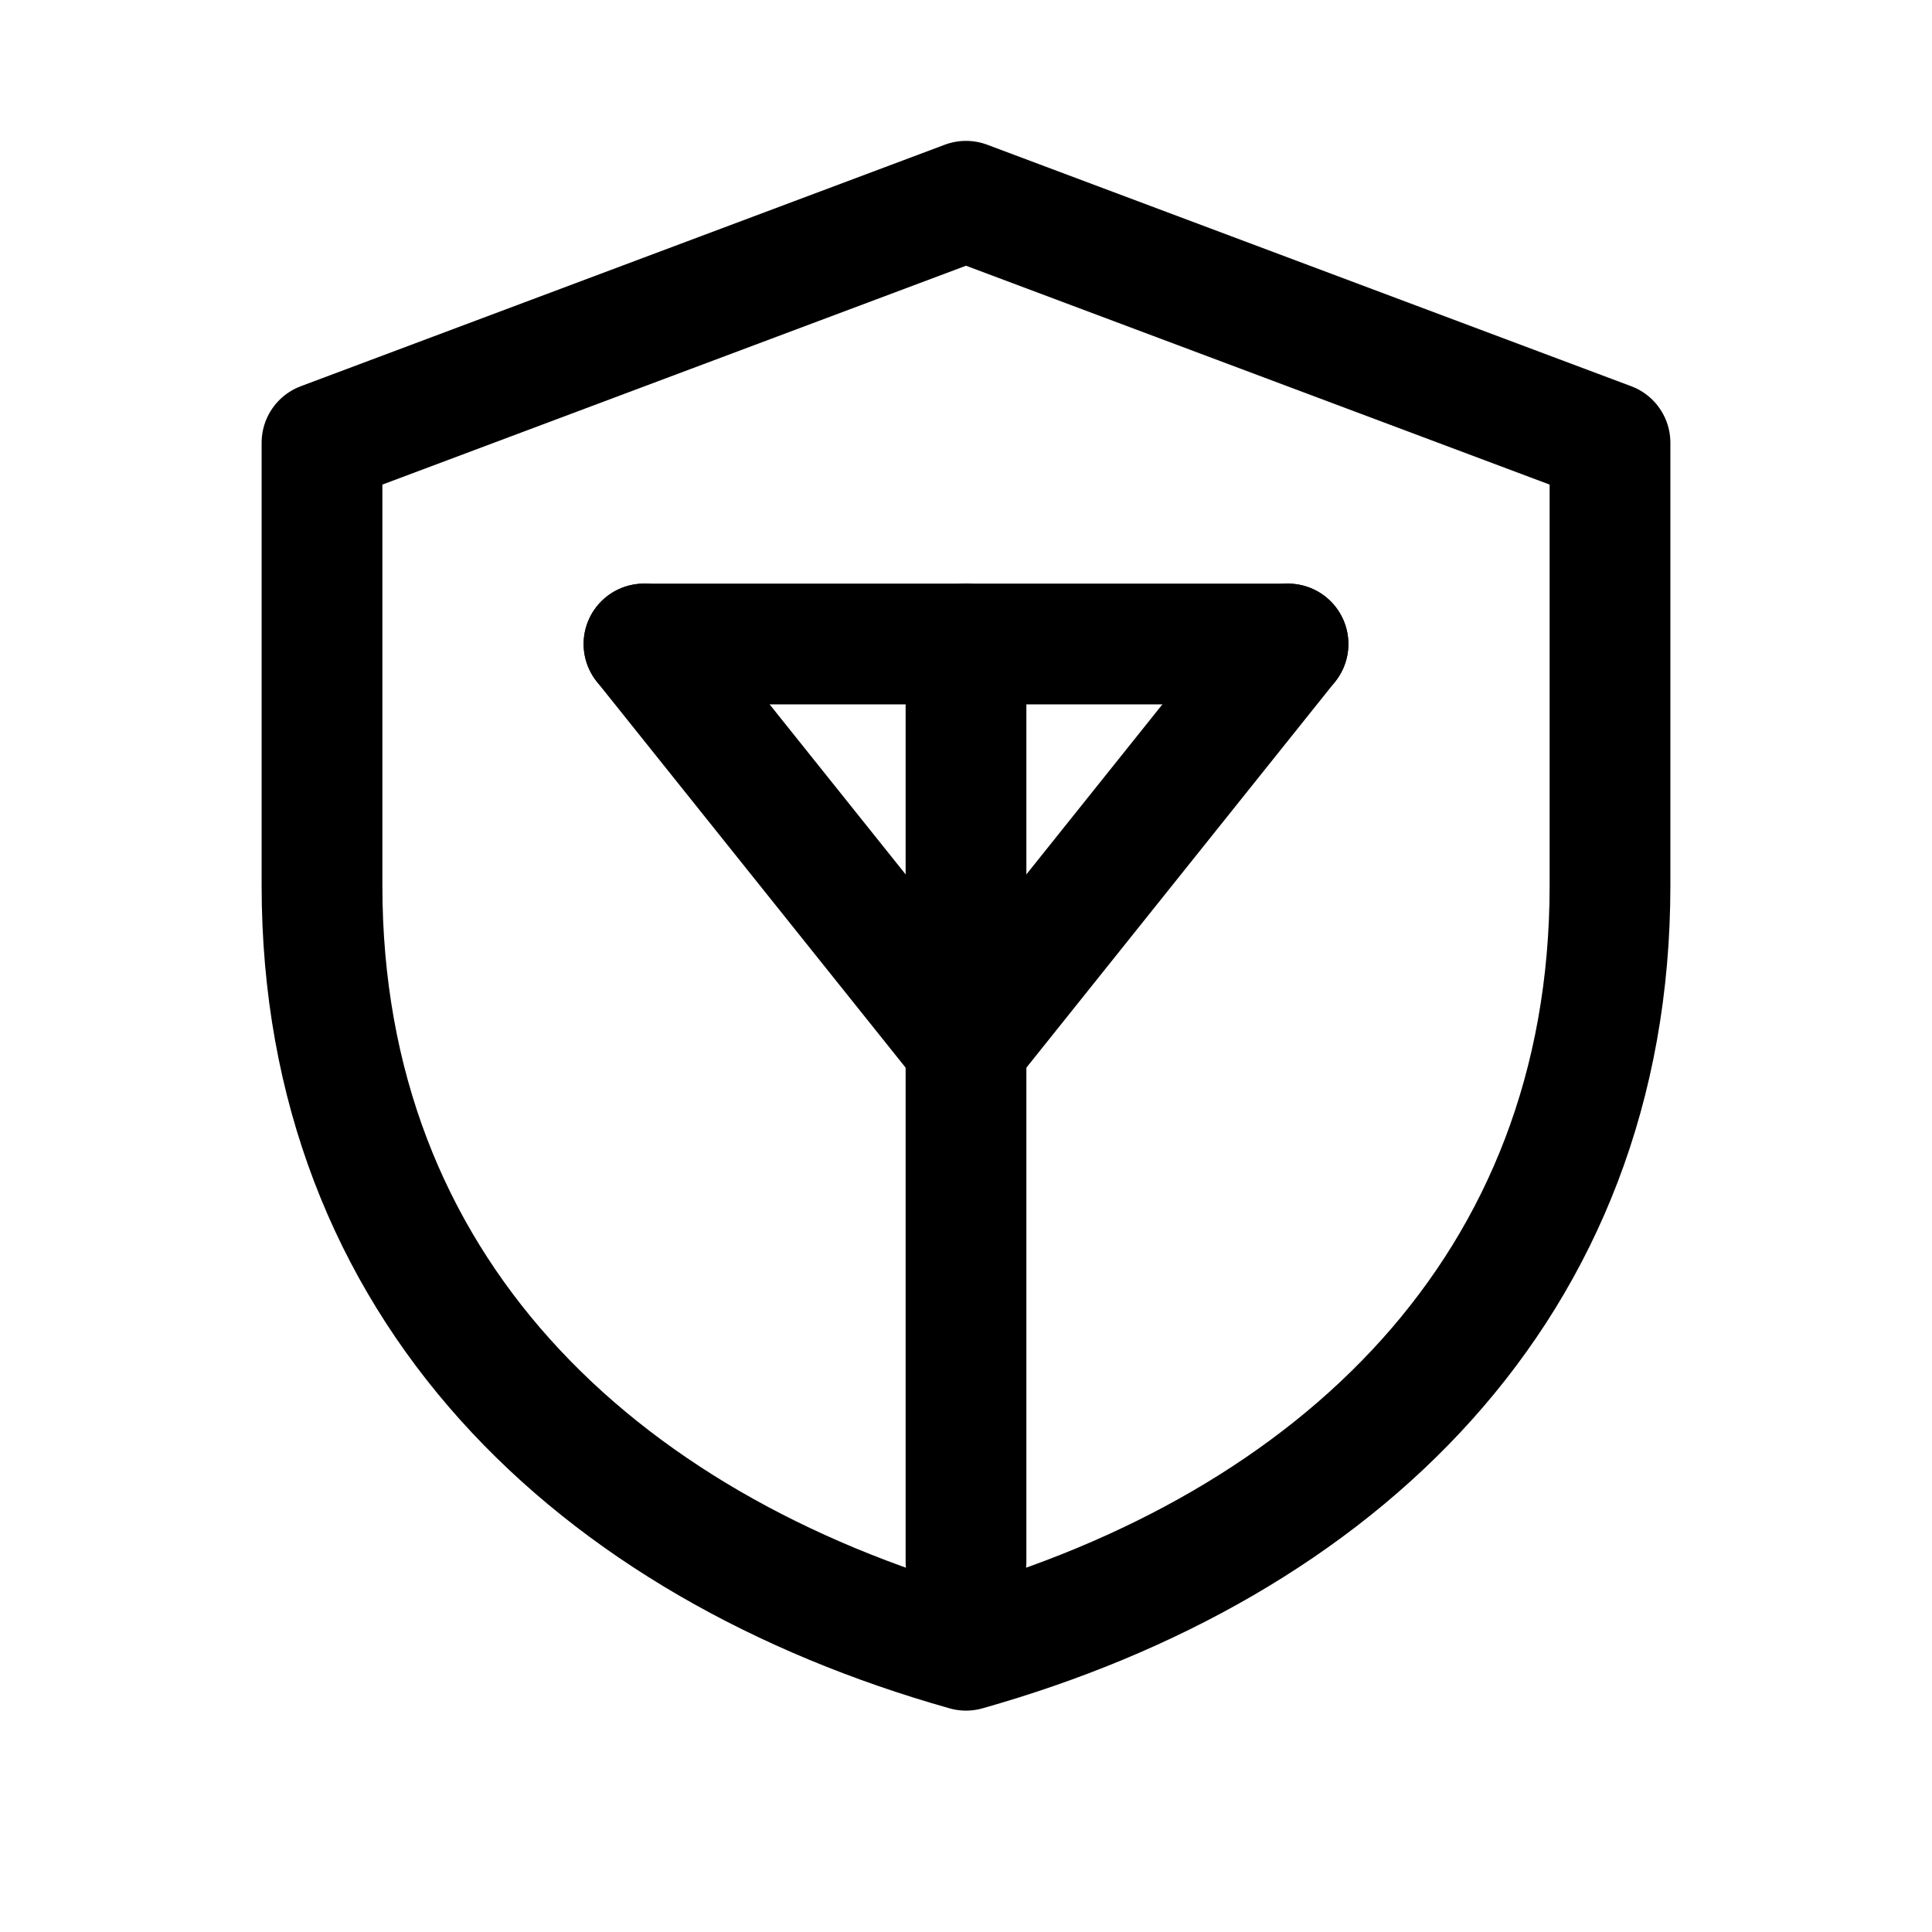
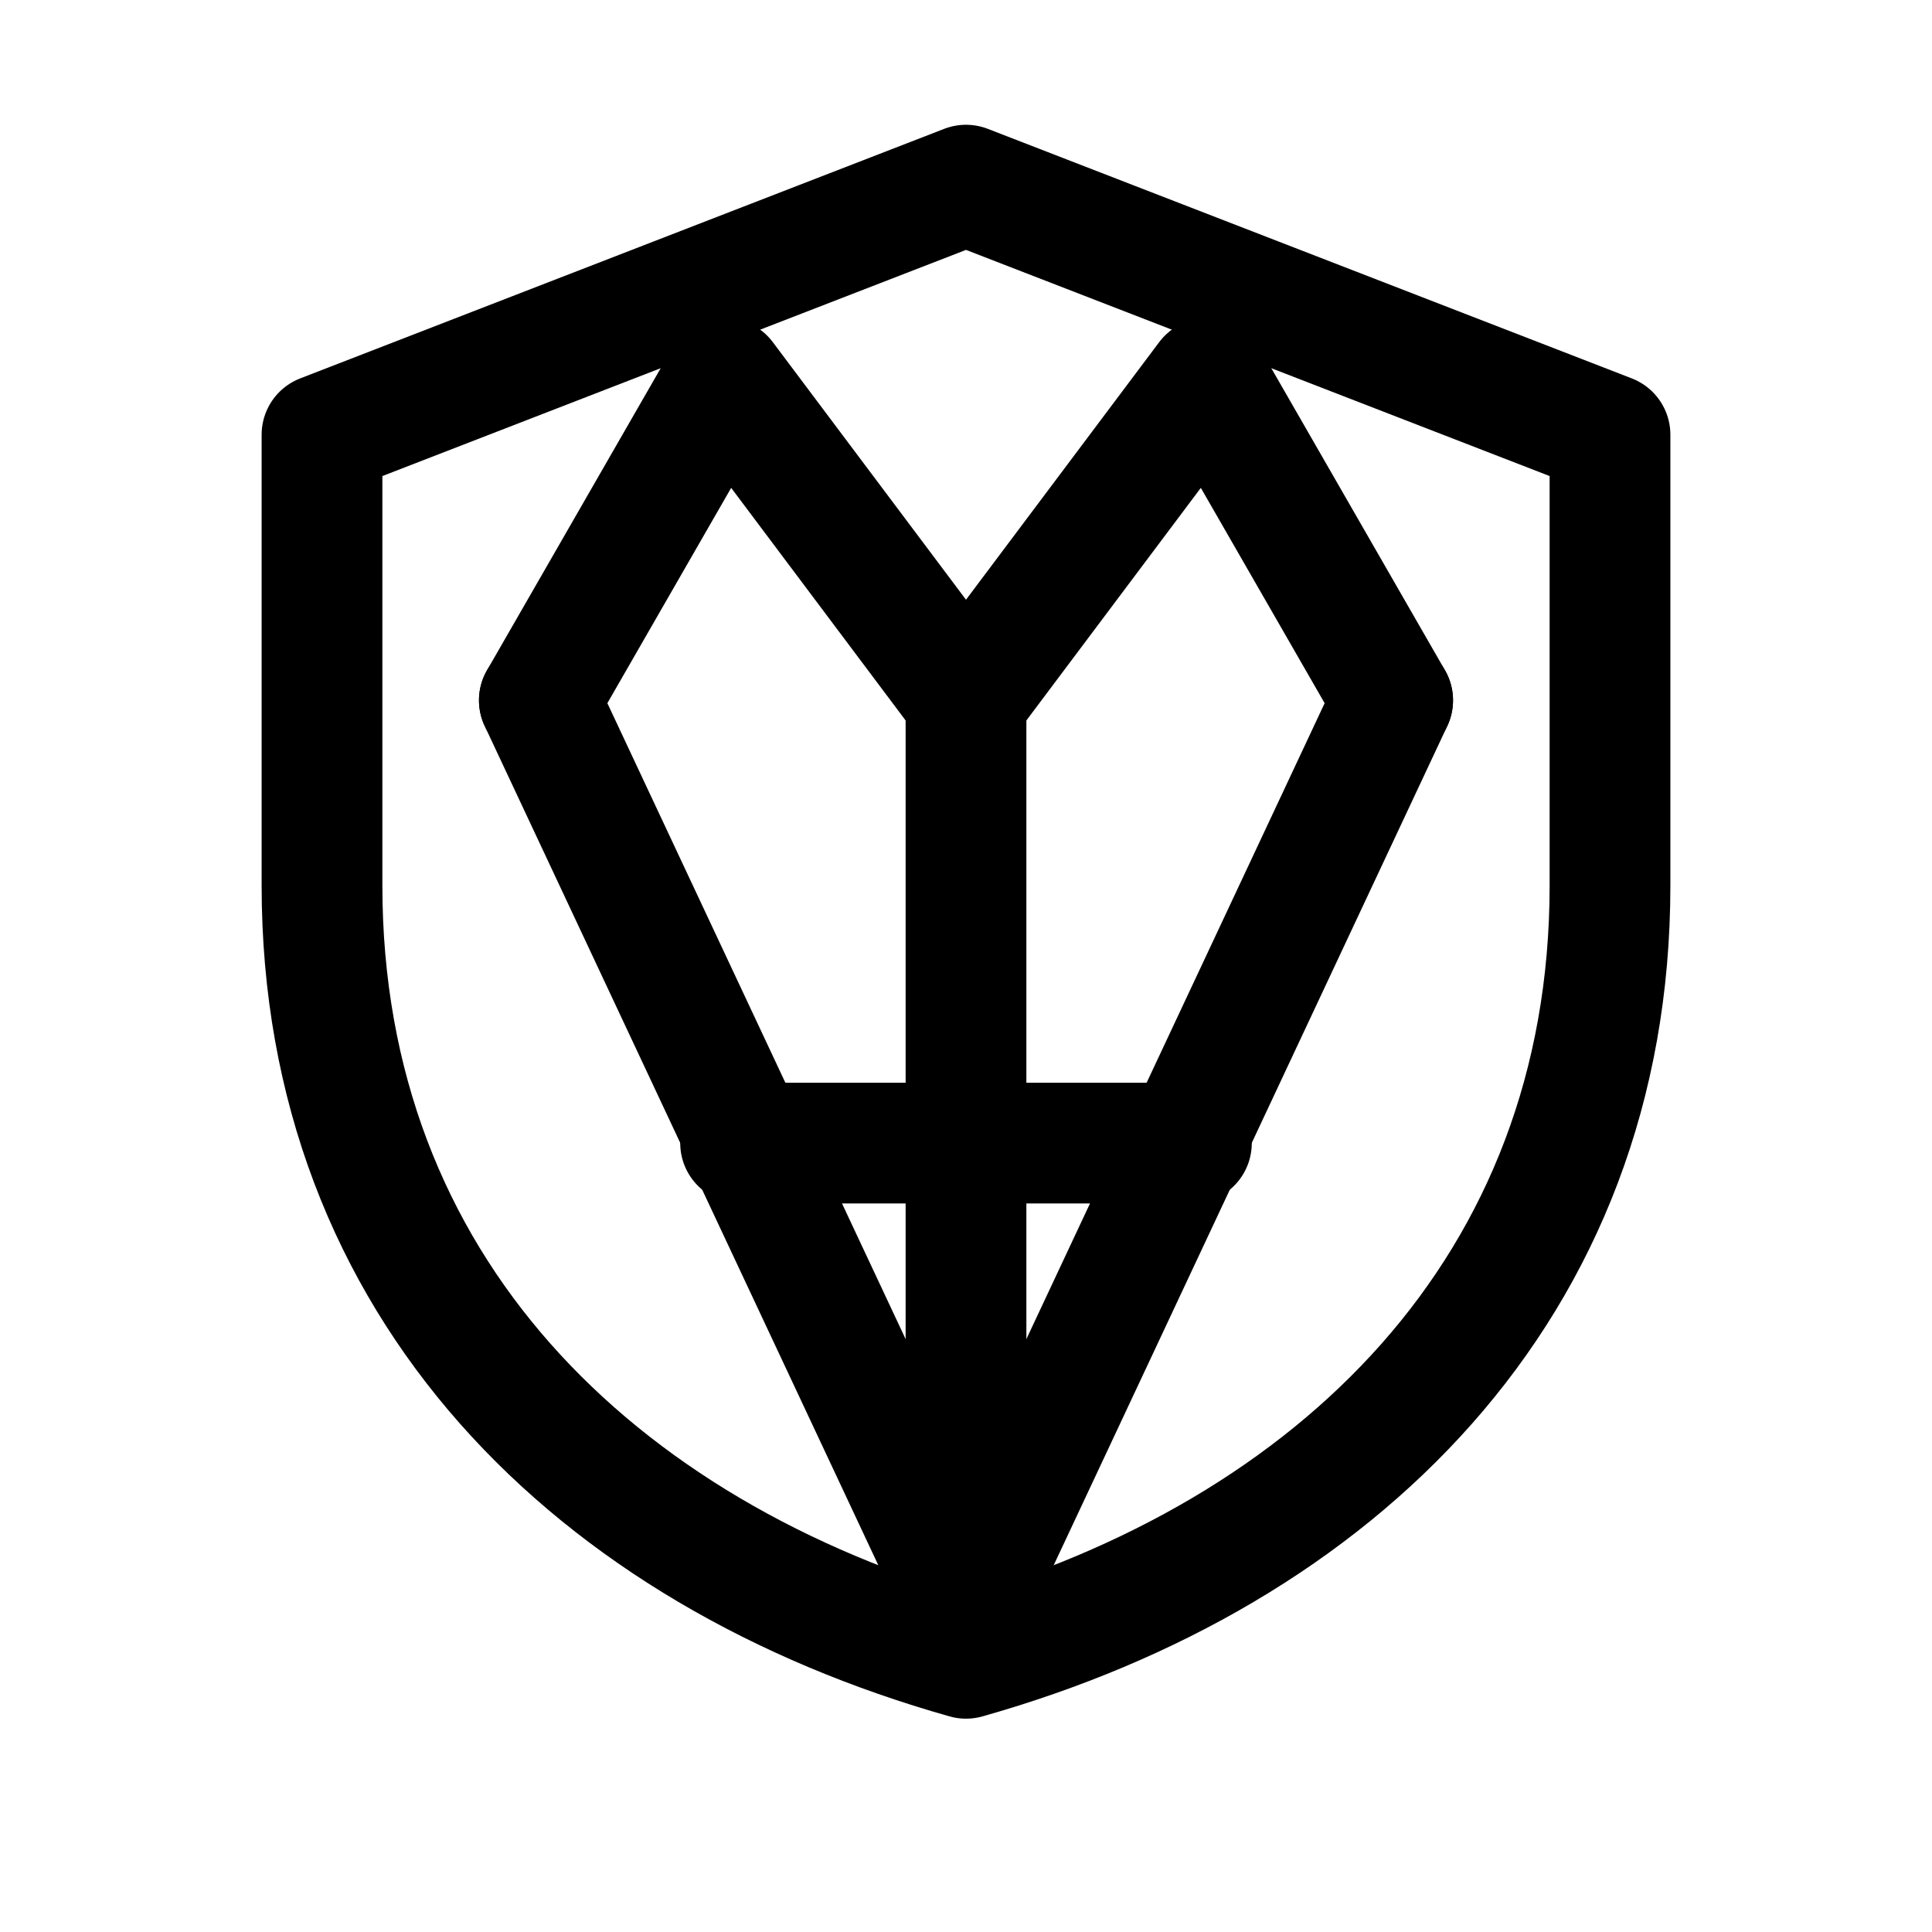
<svg xmlns="http://www.w3.org/2000/svg" width="48" height="48" viewBox="0 0 24 24" fill="none" stroke="currentColor" stroke-width="1.5" stroke-linecap="round" stroke-linejoin="round" role="img" aria-label="Whistlevault">
-   <path d="M12 2.5 20 5.5V11c0 5-3.4 8.2-8 9.5C7.4 19.2 4 16 4 11V5.5L12 2.5Z" />
-   <path d="M8 8h8" />
-   <path d="M12 8v11.4" />
-   <path d="M8 8l4 5 4-5" />
+   <path d="M12 2.3 20 5.4V11c0 5-3.4 8.3-8 9.6C7.4 19.3 4 16 4 11V5.4Z" />
+   <path d="M6.7 8.7 9 4.7 12 8.7 15 4.7 17.3 8.7" />
+   <path d="M6.7 8.7 12 20" />
+   <path d="M17.3 8.7 12 20" />
+   <path d="M12 8.7V20" />
+   <path d="M9.2 14.2H14.8" />
</svg>
